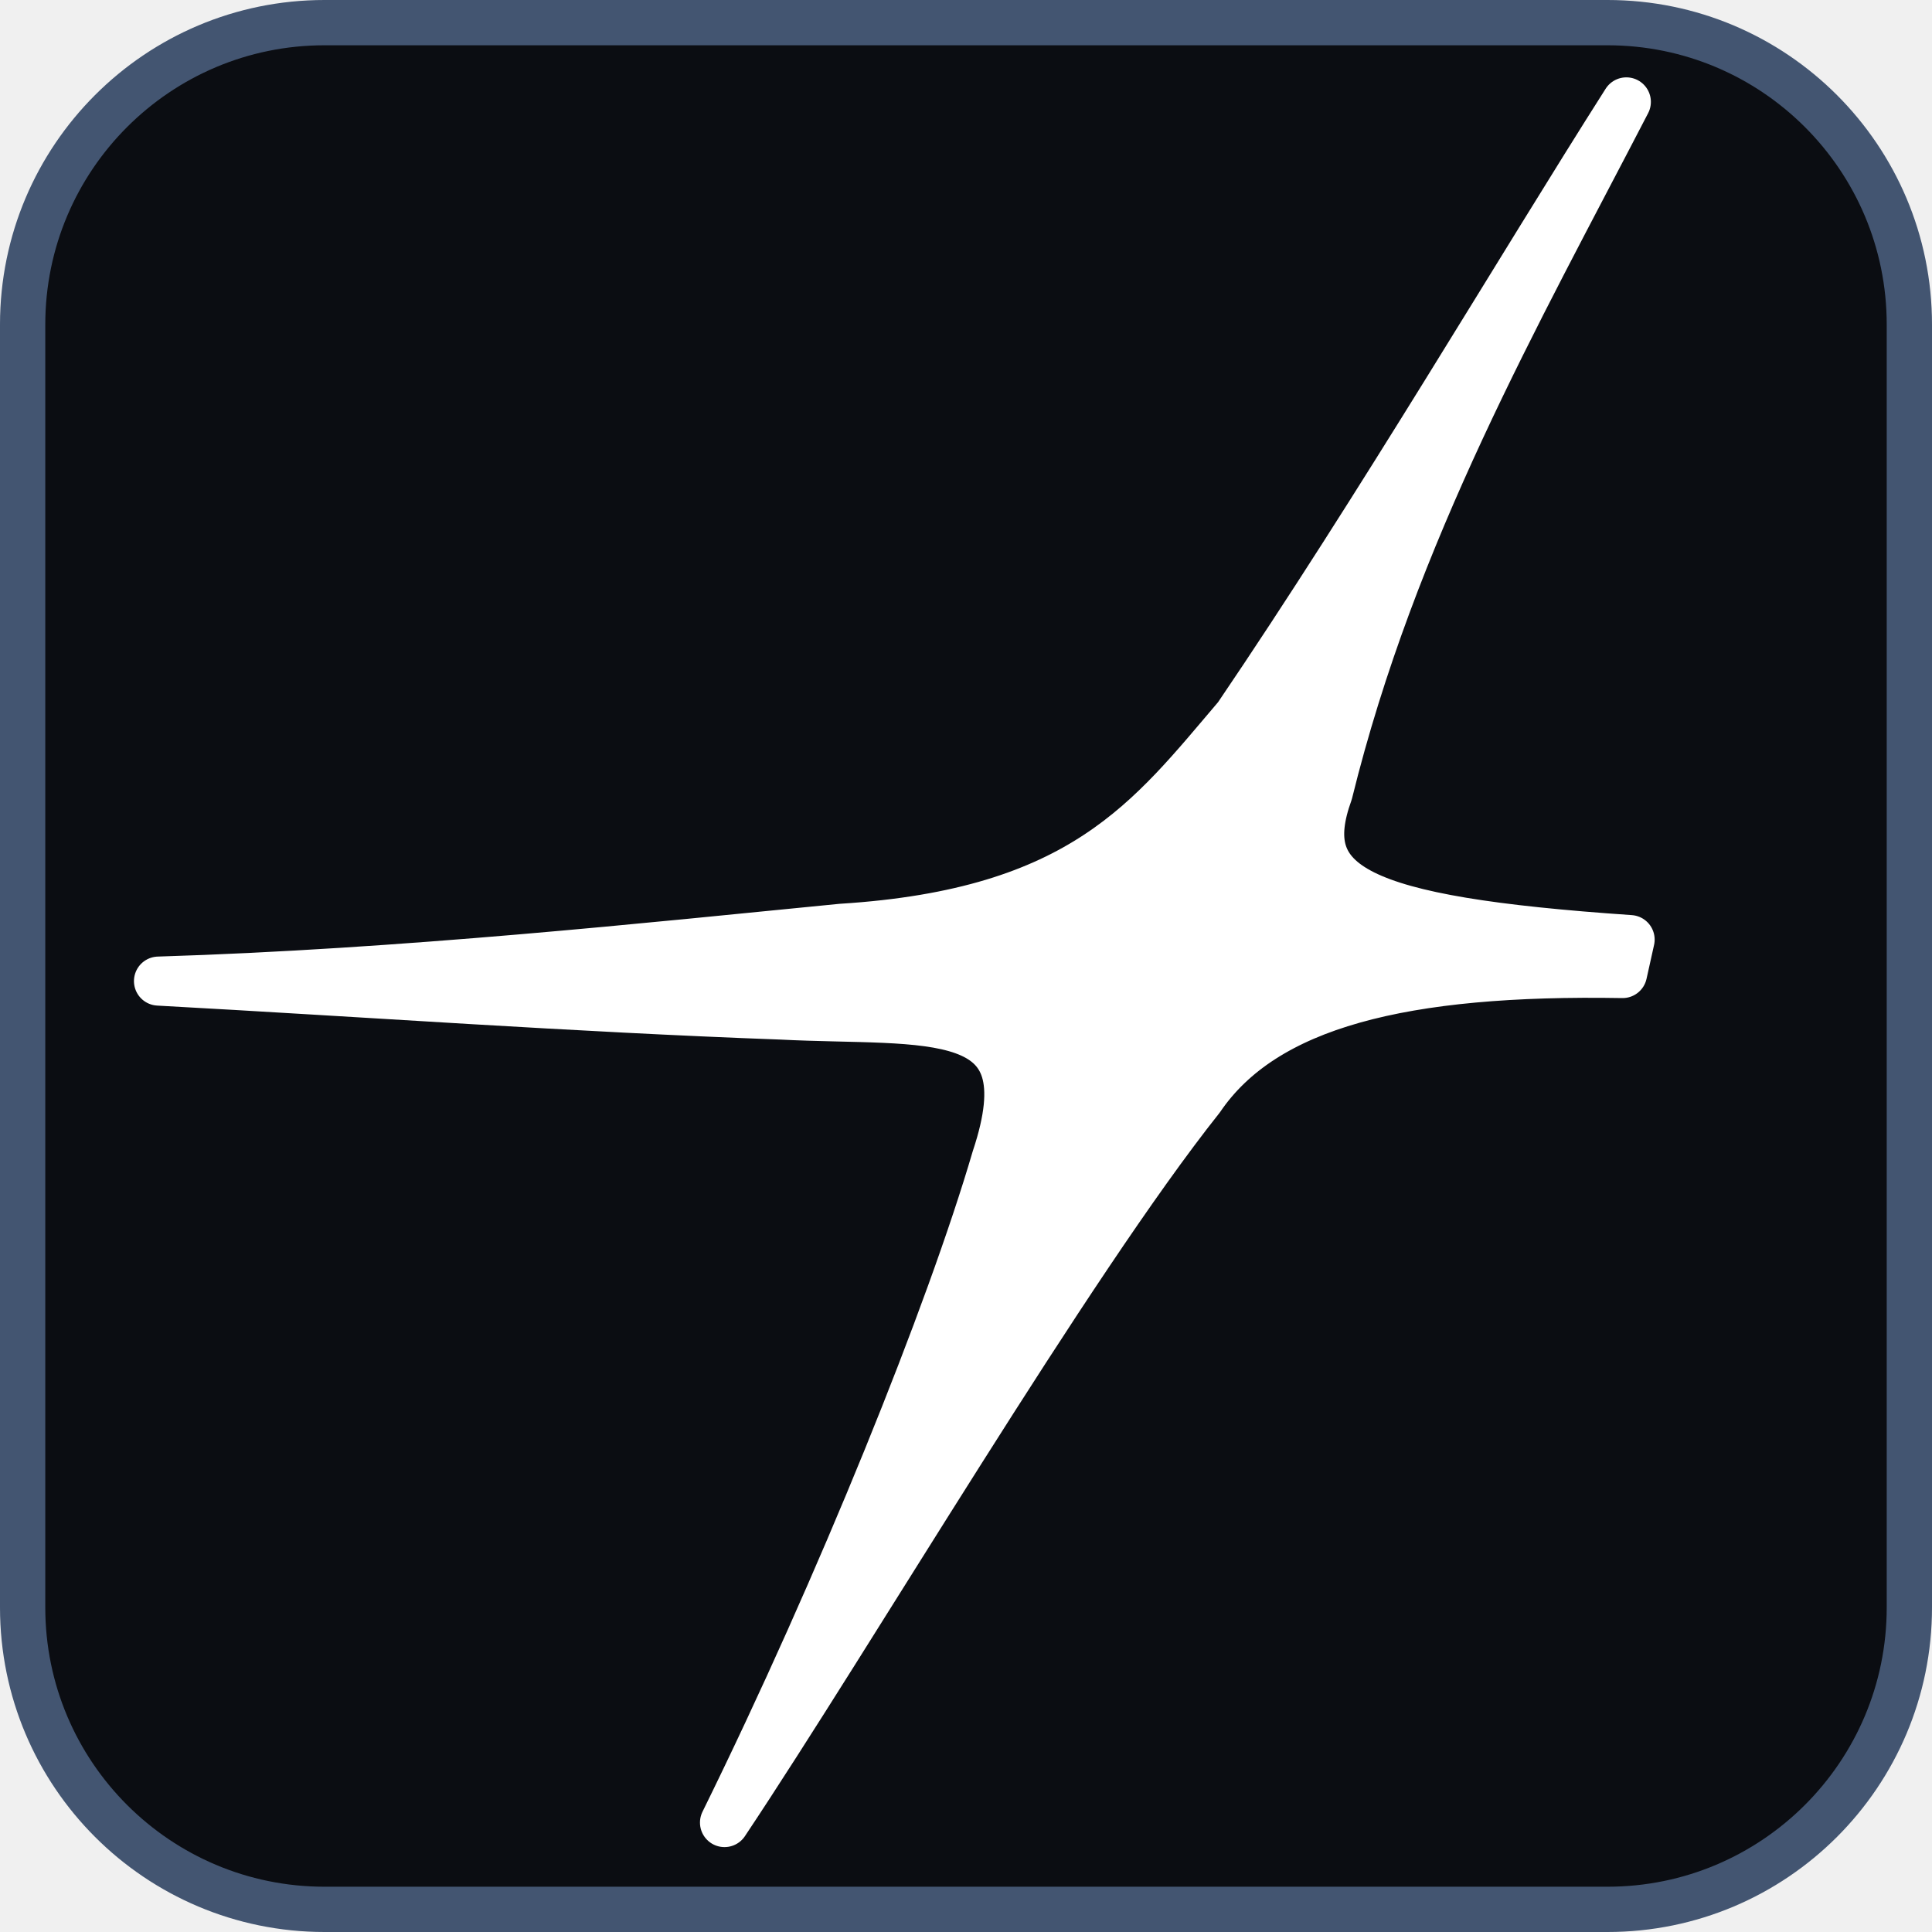
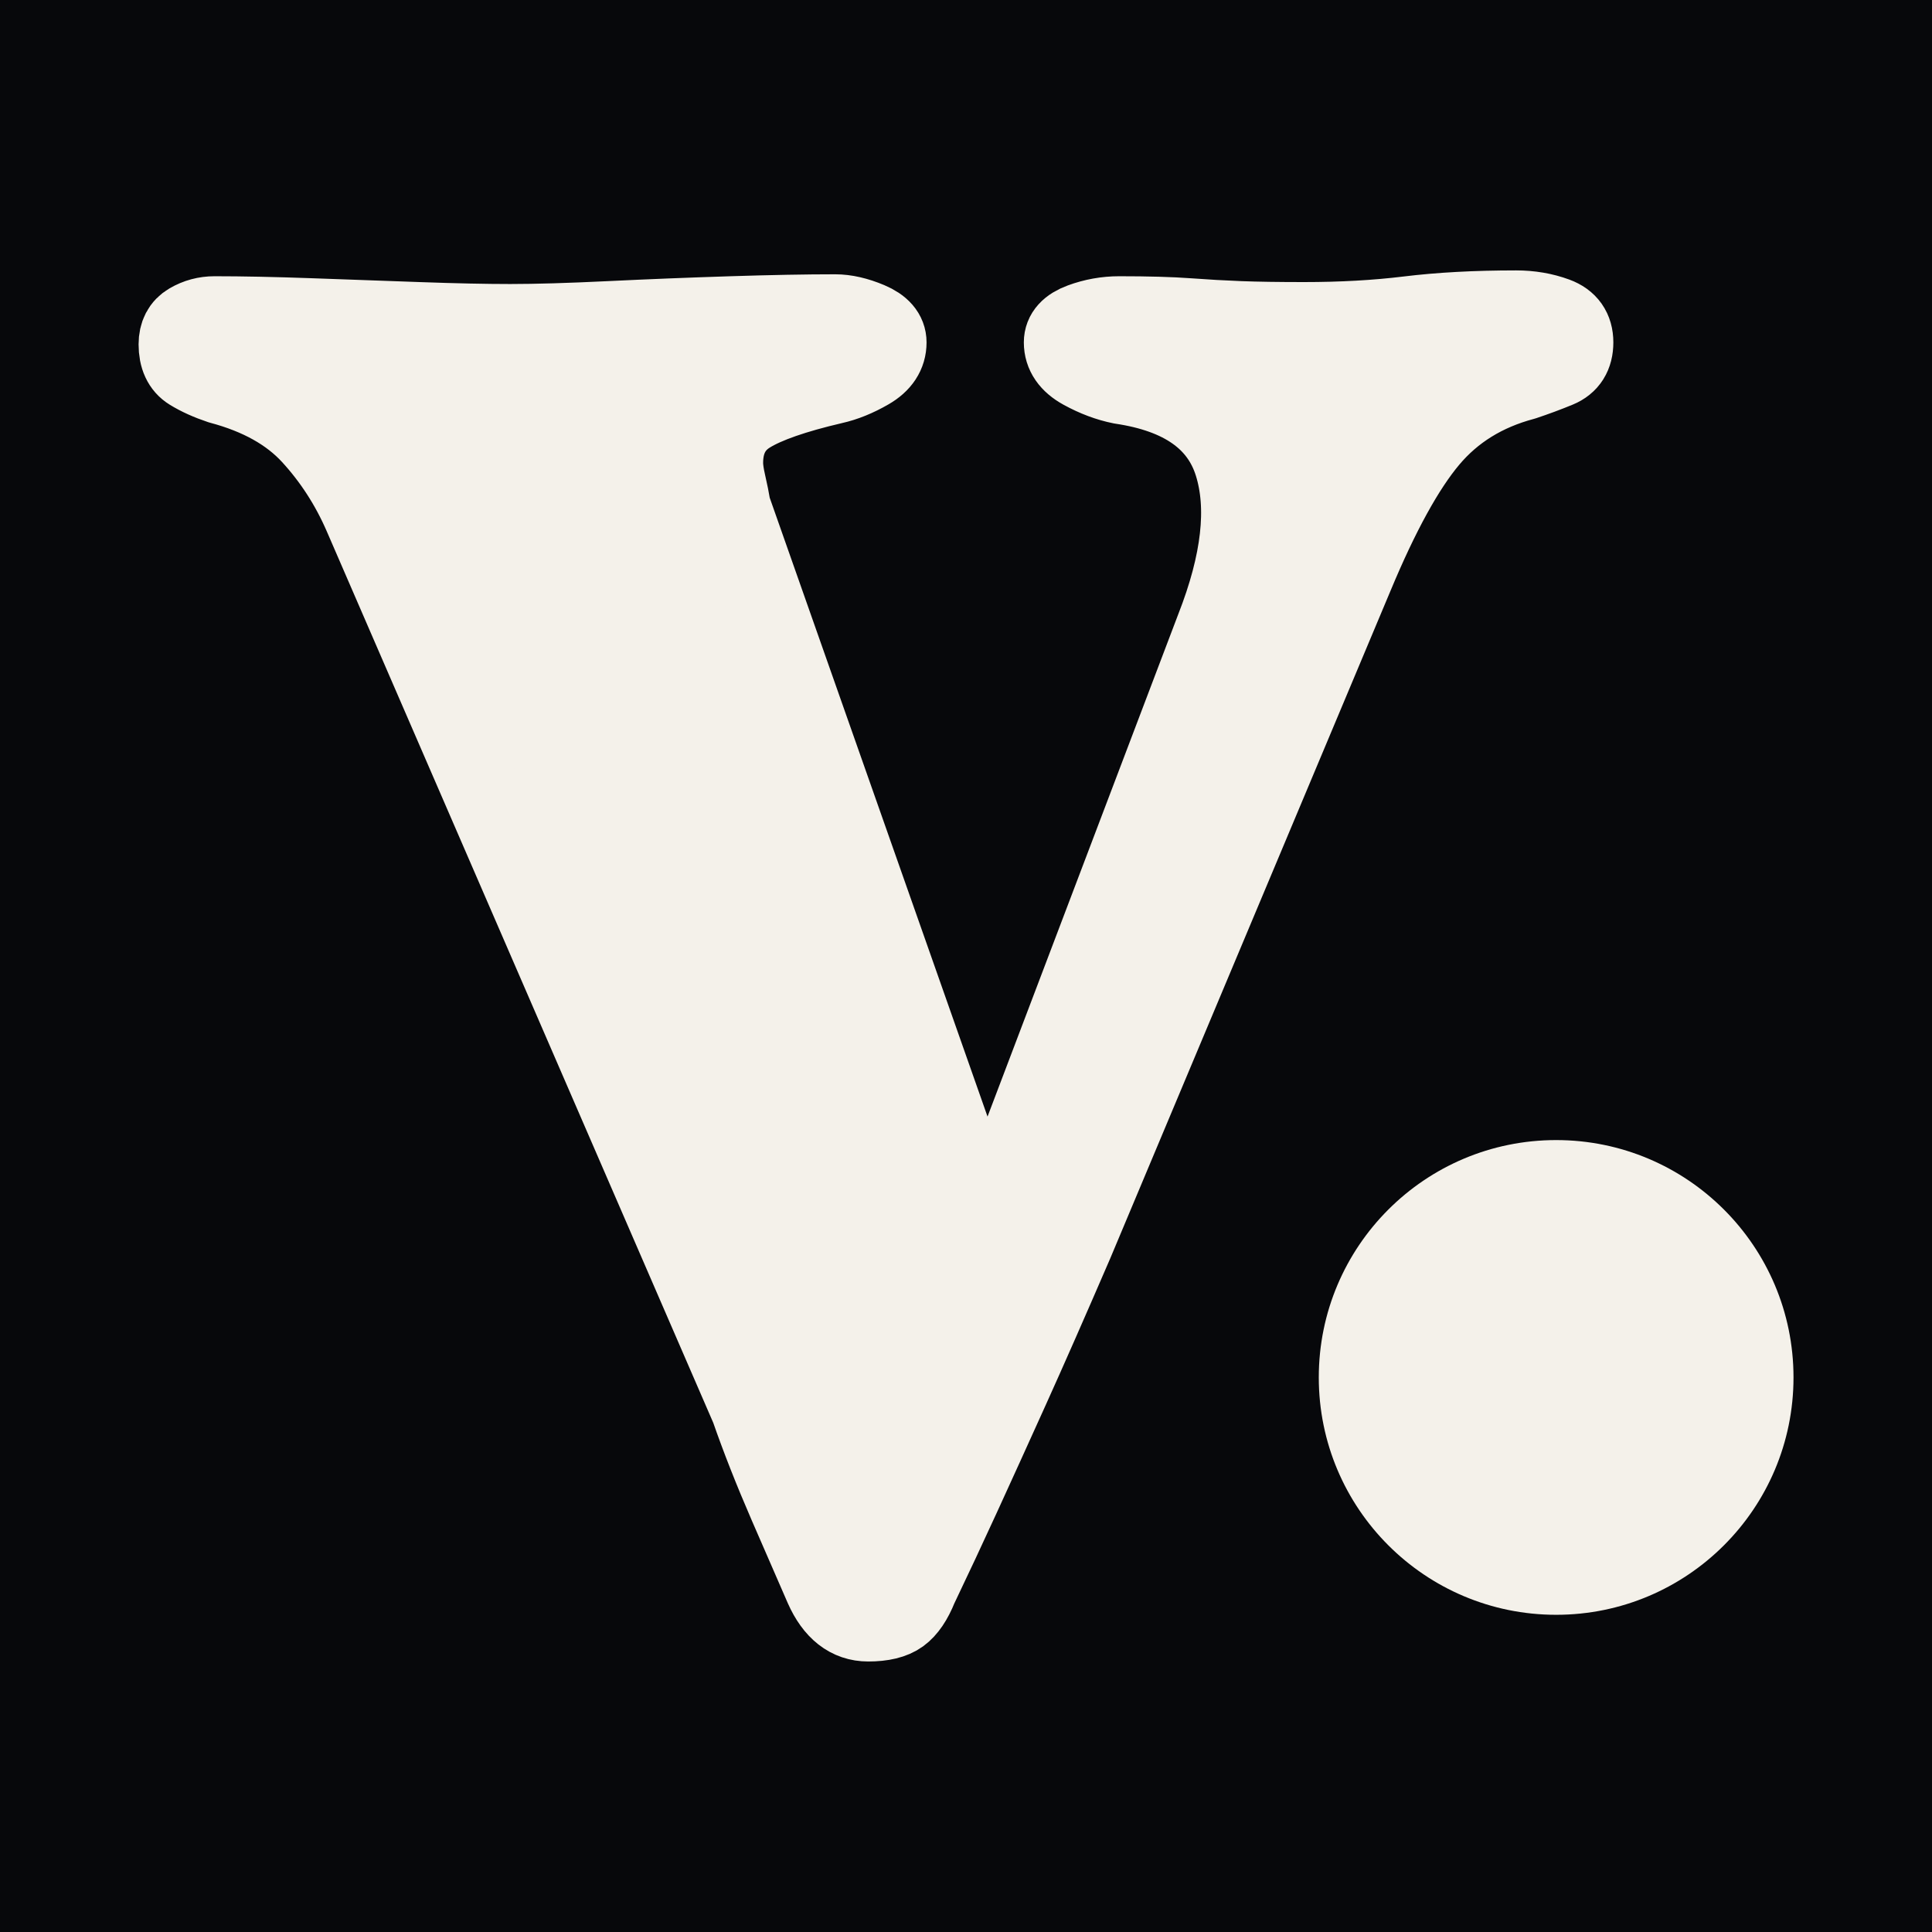
- <svg xmlns="http://www.w3.org/2000/svg" width="64" height="64" viewBox="0 0 64 64" role="img" aria-label="Vega Intelligence">
-   <style>
-     .tile { fill: #0b0d12; stroke: #435571; }
-     .star { fill: #fff; stroke: #fff; }
-     @media (prefers-color-scheme: light) {
-       .tile { fill: #fff; stroke: #bdc8d6; }
-       .star { fill: #0b0d12; stroke: #0b0d12; }
-     }
-   </style>
-   <rect class="tile" x=".75" y=".75" width="62.5" height="62.5" rx="10" stroke-width="1.5" />
-   <path class="star" transform="translate(-16 3.25) scale(.125)" stroke-width="13" stroke-linejoin="round" d="M 559 1 C 530 57 497 115 480 184 C 471 209 487 218 560 223 L 558 232 C 500 231 463 240 446 265 C 411 309 354 406 320 457 C 351 394 380 322 392 281 C 406 239 374 245 335 243 C 280 241 225 237 170 234 C 235 232 300 225 351 220 C 415 216 433 191 456 164 C 494 108 531 45 559 1 Z" />
+ <svg xmlns="http://www.w3.org/2000/svg" width="64" height="64" viewBox="0 0 64 64" role="img" aria-label="Vega">
+   <style>.t{fill:#07080B}.m{fill:#F4F1EA;stroke:#F4F1EA;stroke-width:0}@media (prefers-color-scheme: light){.t{fill:#F4F1EA}.m{fill:#07080B;stroke:#07080B}}</style>
+   <rect class="t" width="64" height="64" />
+   <g class="m" transform="translate(5.88 52.59) scale(0.06445)">
+     <path transform="translate(0 0)" d="M355 18Q340 18 332 0Q325 -16 313.5 -42.5Q302 -69 294 -92L95 -551Q85 -574 68.5 -592Q52 -610 22 -618Q13 -621 6.5 -625Q0 -629 0 -639Q0 -647 6 -650.5Q12 -654 19 -654Q40 -654 68 -653Q96 -652 124 -651Q152 -650 171 -650Q191 -650 222 -651.5Q253 -653 284.5 -654Q316 -655 338 -655Q346 -655 355.5 -651Q365 -647 365 -640Q365 -631 355.5 -625.5Q346 -620 337 -618Q307 -611 294 -603Q281 -595 281 -578Q281 -574 282.5 -567.5Q284 -561 285 -555L411 -197Q413 -190 415.5 -189Q418 -188 421 -198L533 -493Q553 -544 542.5 -577.5Q532 -611 485 -618Q475 -620 465 -625.5Q455 -631 455 -640Q455 -647 464.5 -650.5Q474 -654 484 -654Q506 -654 519.5 -653Q533 -652 546 -651.5Q559 -651 579 -651Q608 -651 632.5 -654Q657 -657 688 -657Q699 -657 708.5 -653.5Q718 -650 718 -640Q718 -630 709.5 -626.5Q701 -623 692 -620Q662 -612 643.5 -590Q625 -568 605 -520L461 -177Q442 -133 428 -102Q414 -71 403 -47Q392 -23 381 0Q377 10 371.5 14Q366 18 355 18Z" stroke-width="40" stroke-linejoin="round" />
+     <circle cx="708.6" cy="-108" r="122" />
+   </g>
</svg>
